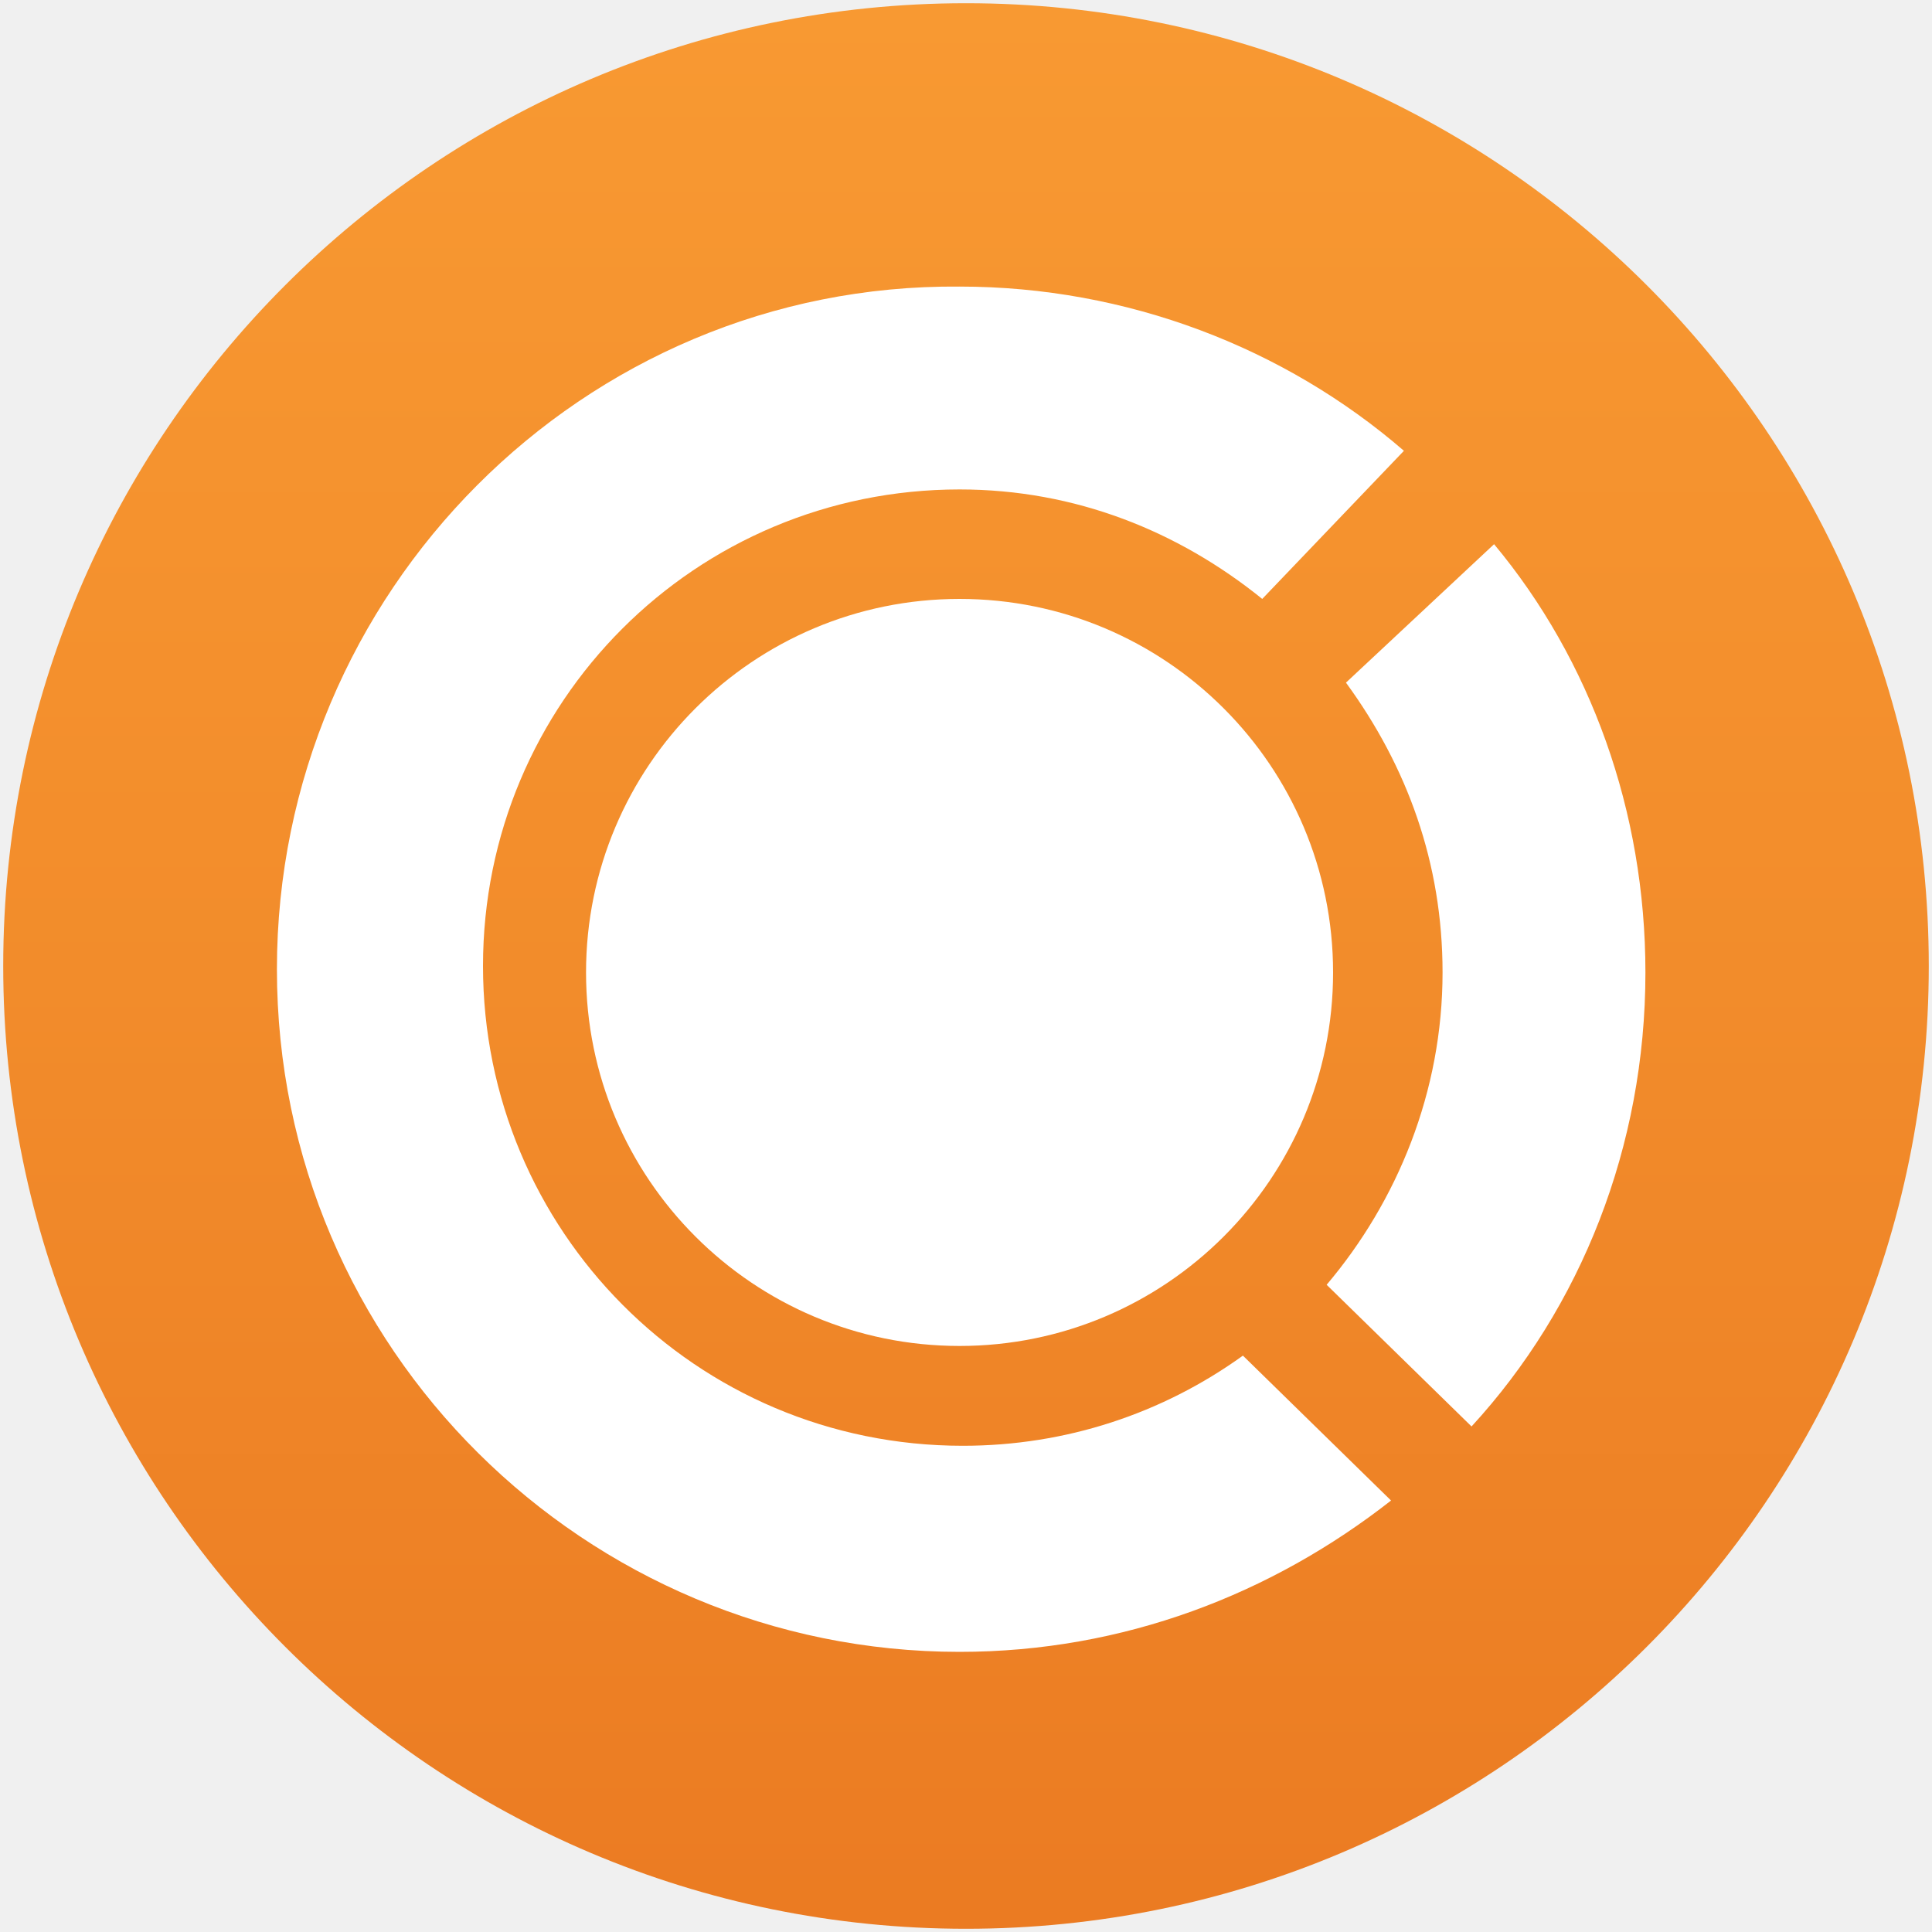
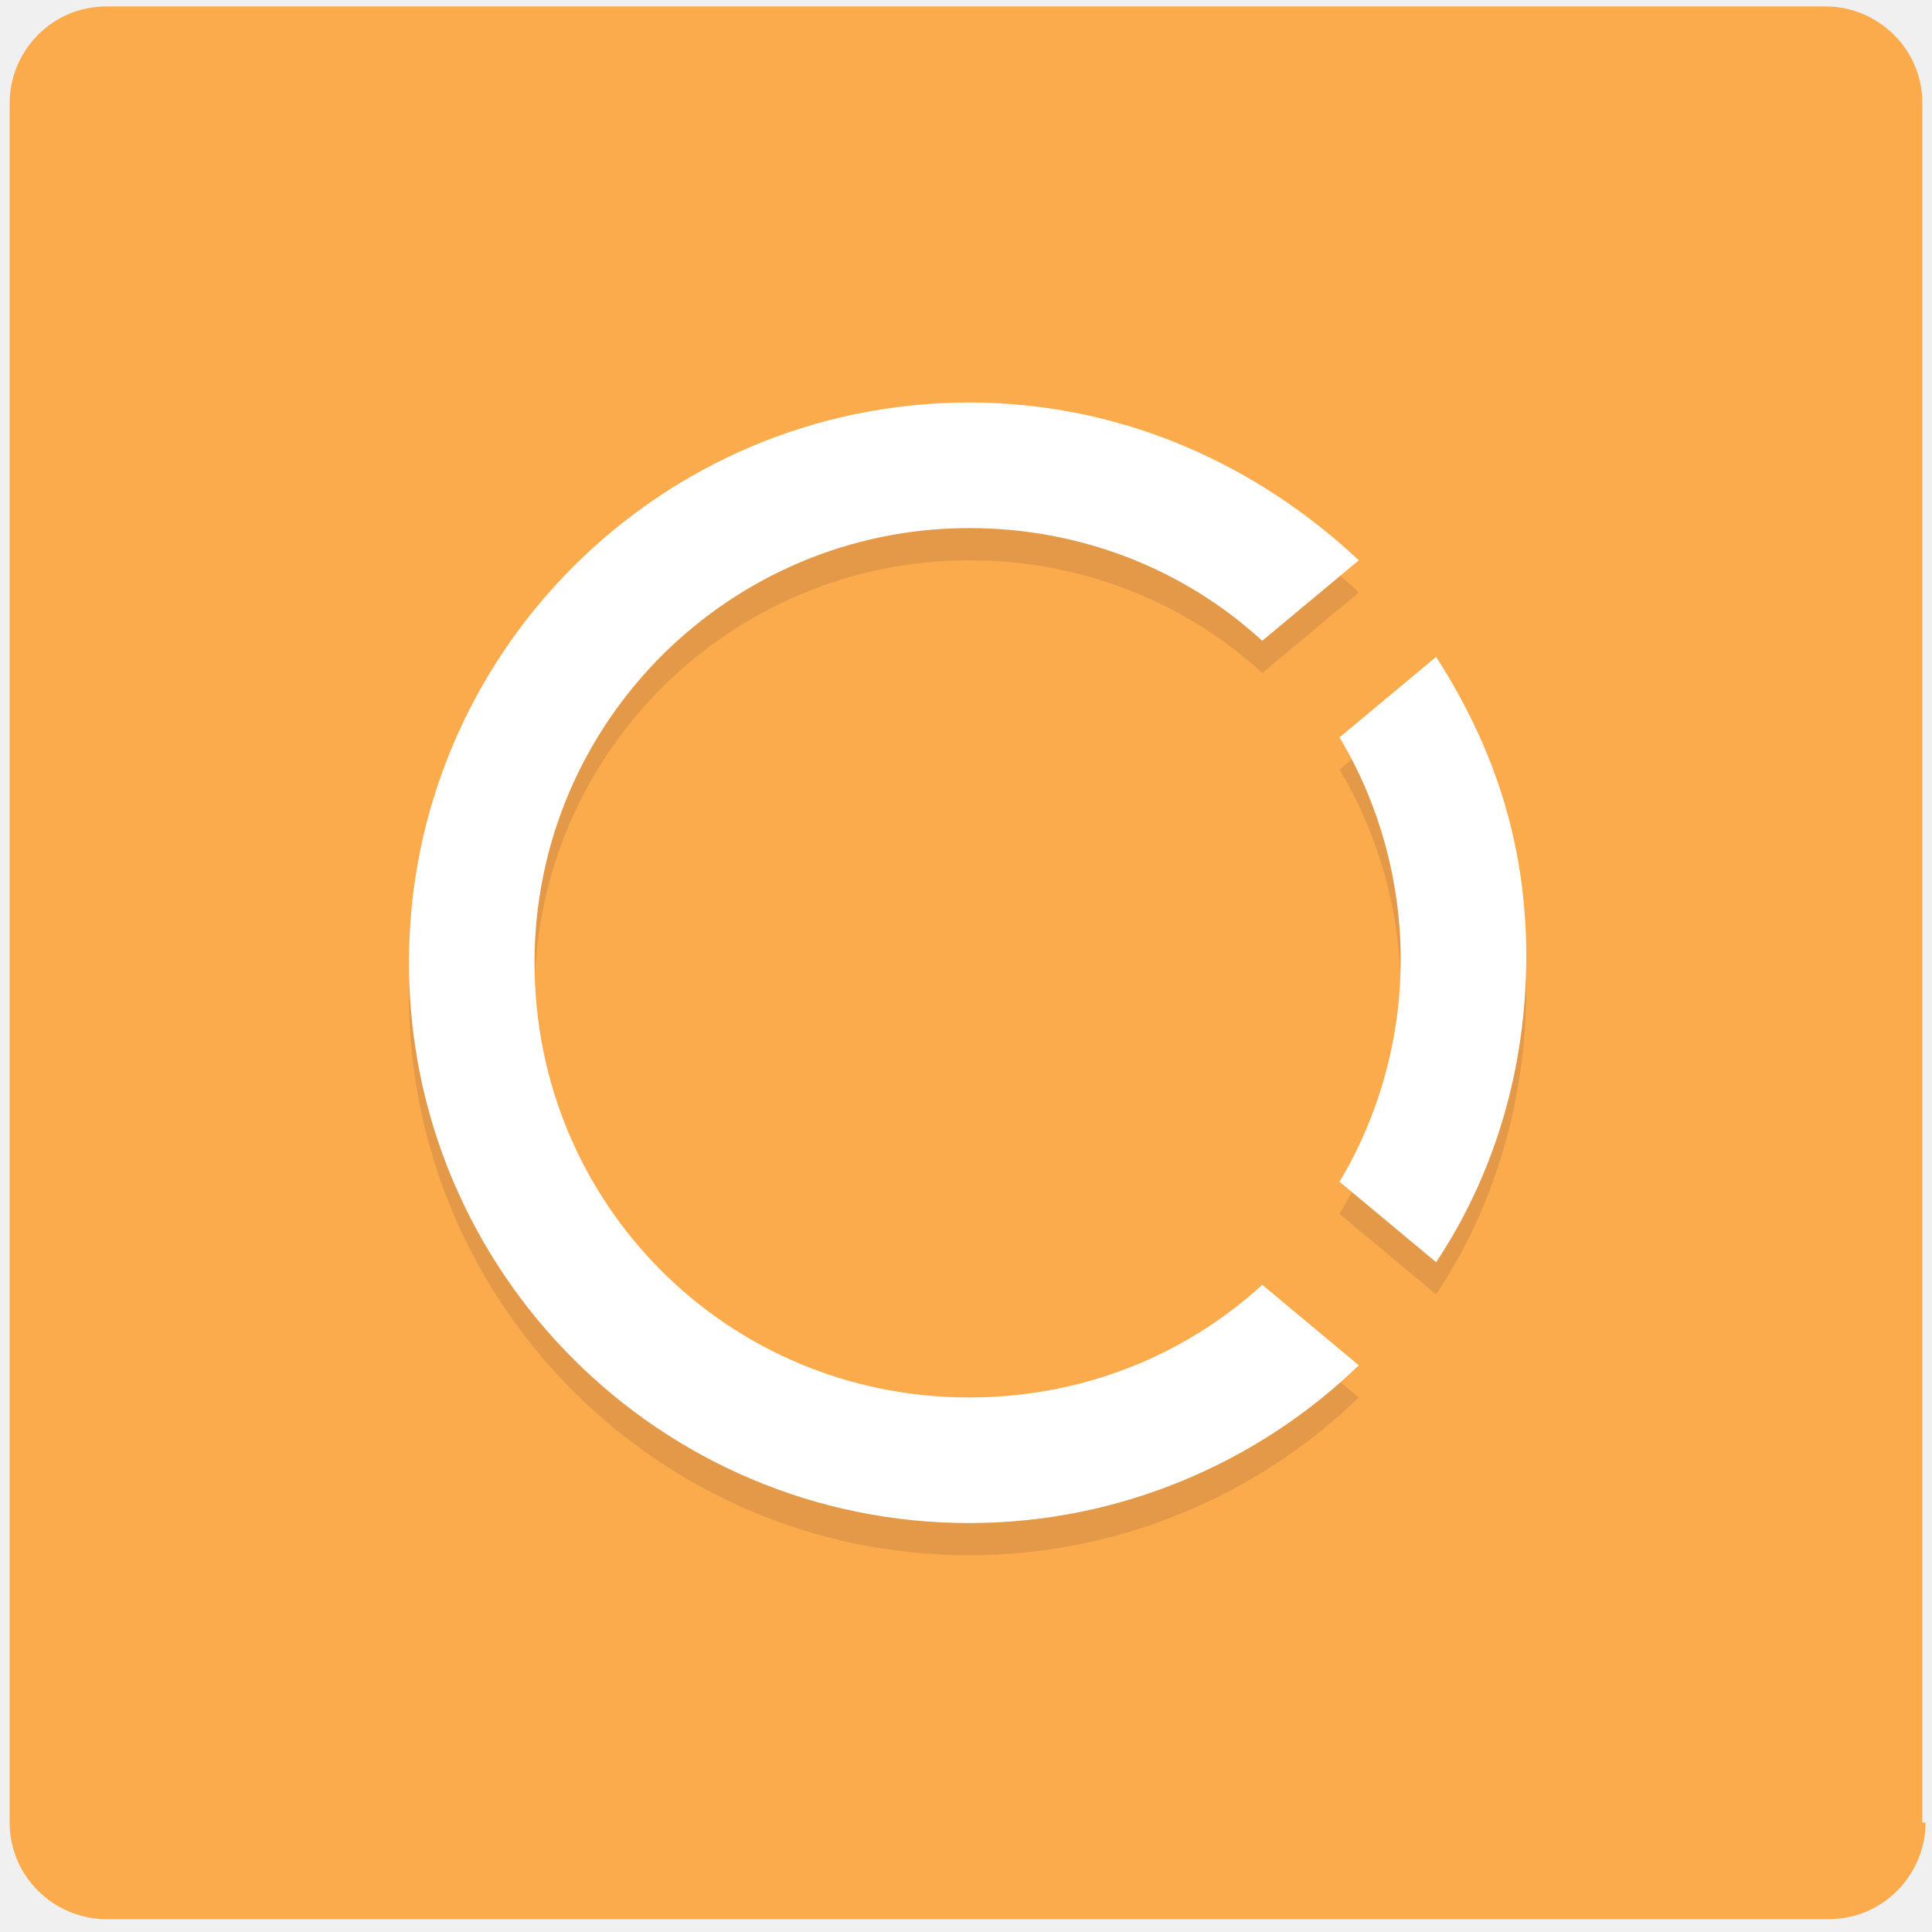
- <svg xmlns="http://www.w3.org/2000/svg" version="1.1" id="Icon" x="0px" y="0px" viewBox="450 450 60 60" enable-background="new 450 450 60 60" xml:space="preserve">
-   <linearGradient id="SVGID_1_" gradientUnits="userSpaceOnUse" x1="480" y1="450.143" x2="480" y2="509.857">
-     <stop offset="0" style="stop-color:#F89932" />
-     <stop offset="0.507" style="stop-color:#F28C2B" />
-     <stop offset="1" style="stop-color:#EB7B22" />
-   </linearGradient>
-   <circle fill="url(#SVGID_1_)" cx="480" cy="480" r="29.9" />
-   <circle fill="#FFFFFF" cx="479.8" cy="480.2" r="11.6" />
-   <path fill="#FFFFFF" d="M479.8,465.2c3.6,0,6.8,1.3,9.4,3.4l4.4-4.6c-3.7-3.2-8.6-5.1-13.8-5.1l0,0c-11.7-0.1-21.2,9.5-21.2,21.2  c0,11.8,9.6,21.2,21.2,21.2c5.1,0,9.7-1.8,13.4-4.7l-4.6-4.5c-2.5,1.8-5.5,2.8-8.7,2.8c-8.3,0-14.9-6.7-14.9-14.9  C465,471.8,471.6,465.2,479.8,465.2 M495.7,494.3c3.4-3.7,5.4-8.7,5.4-14.1c0-5-1.7-9.7-4.7-13.3l-4.6,4.3c1.9,2.6,3,5.6,3,9  c0,3.7-1.4,7.1-3.6,9.7L495.7,494.3z" />
+ <svg xmlns="http://www.w3.org/2000/svg" viewBox="0 0 60 60" enable-background="new 0 0 60 60">
+   <g>
+     <path fill="#FBAB4B" d="M59.8 56.6c0 1.6-1.3 3-3 3H3.3c-1.6 0-3-1.3-3-3V3.2c0-1.6 1.3-3 3-3h53.4c1.6 0 3 1.3 3 3v53.4z" />
+     <path fill="#E39947" d="M30.1 13.5c4.7 0 8.9 1.9 12.1 4.9l-3 2.5c-2.4-2.2-5.6-3.5-9.1-3.5-7.4 0-13.5 6-13.5 13.5s6 13.5 13.5 13.5c3.5 0 6.7-1.3 9.1-3.5l3 2.5c-3.1 3-7.4 4.9-12.1 4.9-9.6 0-17.4-7.8-17.4-17.4s7.8-17.4 17.4-17.4zm14.5 7.9l-3 2.5c1.2 2 1.9 4.4 1.9 6.9s-.7 4.9-1.9 6.9l3 2.5c1.8-2.7 2.8-6 2.8-9.5s-1-6.6-2.8-9.3z" />
+     <path fill="#fff" d="M30.1 12.5c4.7 0 8.9 1.9 12.1 4.9l-3 2.5c-2.4-2.2-5.6-3.5-9.1-3.5-7.4 0-13.5 6-13.5 13.5s6 13.5 13.5 13.5c3.5 0 6.7-1.3 9.1-3.5l3 2.5c-3.1 3-7.4 4.9-12.1 4.9-9.6 0-17.4-7.8-17.4-17.4s7.8-17.4 17.4-17.4zm14.5 7.9l-3 2.5c1.2 2 1.9 4.4 1.9 6.9s-.7 4.9-1.9 6.9l3 2.5c1.8-2.7 2.8-6 2.8-9.5s-1-6.5-2.8-9.3z" />
+   </g>
</svg>
